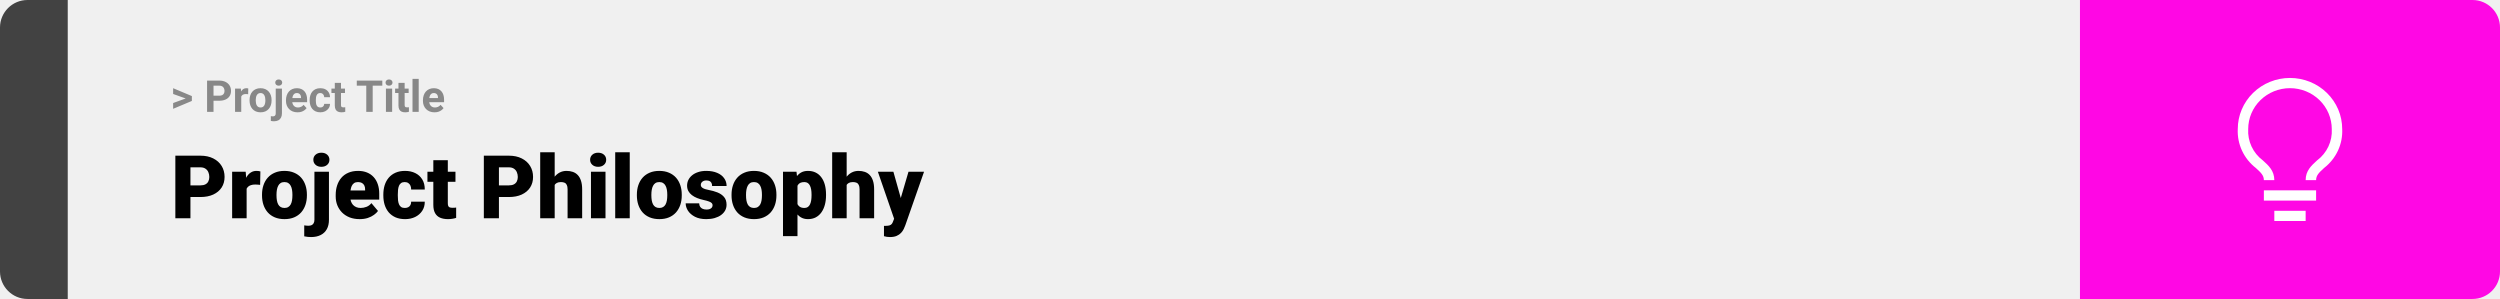
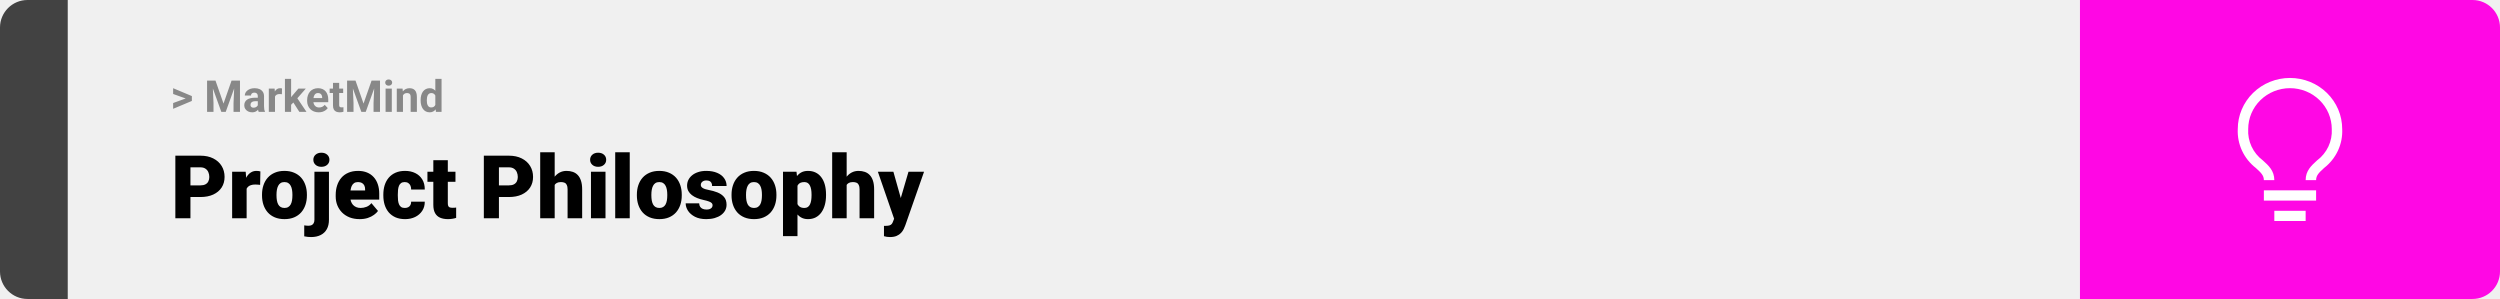
<svg xmlns="http://www.w3.org/2000/svg" width="1363" height="163" viewBox="0 0 1363 163" fill="none">
  <path d="M0 15C0 6.716 6.716 0 15 0H37V163H15C6.716 163 0 156.284 0 148V15Z" fill="#424242" />
  <rect width="1097" height="163" transform="translate(37)" fill="#F0F0F0" />
-   <path d="M101.906 53.922L94.394 51.238V48.086L104.602 52.375V54.637L101.906 53.922ZM94.394 56.172L101.918 53.43L104.602 52.785V55.035L94.394 59.324V56.172ZM119.543 54.918H115.195V52.176H119.543C120.215 52.176 120.762 52.066 121.184 51.848C121.605 51.621 121.914 51.309 122.109 50.91C122.305 50.512 122.402 50.062 122.402 49.562C122.402 49.055 122.305 48.582 122.109 48.145C121.914 47.707 121.605 47.355 121.184 47.09C120.762 46.824 120.215 46.691 119.543 46.691H116.414V61H112.898V43.938H119.543C120.879 43.938 122.023 44.18 122.977 44.664C123.938 45.141 124.672 45.801 125.18 46.645C125.688 47.488 125.941 48.453 125.941 49.539C125.941 50.641 125.688 51.594 125.18 52.398C124.672 53.203 123.938 53.824 122.977 54.262C122.023 54.699 120.879 54.918 119.543 54.918ZM131.531 51.086V61H128.156V48.32H131.332L131.531 51.086ZM135.352 48.238L135.293 51.367C135.129 51.344 134.93 51.324 134.695 51.309C134.469 51.285 134.262 51.273 134.074 51.273C133.598 51.273 133.184 51.336 132.832 51.461C132.488 51.578 132.199 51.754 131.965 51.988C131.738 52.223 131.566 52.508 131.449 52.844C131.34 53.18 131.277 53.562 131.262 53.992L130.582 53.781C130.582 52.961 130.664 52.207 130.828 51.52C130.992 50.824 131.23 50.219 131.543 49.703C131.863 49.188 132.254 48.789 132.715 48.508C133.176 48.227 133.703 48.086 134.297 48.086C134.484 48.086 134.676 48.102 134.871 48.133C135.066 48.156 135.227 48.191 135.352 48.238ZM136.055 54.789V54.543C136.055 53.613 136.188 52.758 136.453 51.977C136.719 51.188 137.105 50.504 137.613 49.926C138.121 49.348 138.746 48.898 139.488 48.578C140.23 48.25 141.082 48.086 142.043 48.086C143.004 48.086 143.859 48.25 144.609 48.578C145.359 48.898 145.988 49.348 146.496 49.926C147.012 50.504 147.402 51.188 147.668 51.977C147.934 52.758 148.066 53.613 148.066 54.543V54.789C148.066 55.711 147.934 56.566 147.668 57.355C147.402 58.137 147.012 58.82 146.496 59.406C145.988 59.984 145.363 60.434 144.621 60.754C143.879 61.074 143.027 61.234 142.066 61.234C141.105 61.234 140.25 61.074 139.5 60.754C138.758 60.434 138.129 59.984 137.613 59.406C137.105 58.82 136.719 58.137 136.453 57.355C136.188 56.566 136.055 55.711 136.055 54.789ZM139.43 54.543V54.789C139.43 55.32 139.477 55.816 139.57 56.277C139.664 56.738 139.812 57.145 140.016 57.496C140.227 57.84 140.5 58.109 140.836 58.305C141.172 58.5 141.582 58.598 142.066 58.598C142.535 58.598 142.938 58.5 143.273 58.305C143.609 58.109 143.879 57.84 144.082 57.496C144.285 57.145 144.434 56.738 144.527 56.277C144.629 55.816 144.68 55.32 144.68 54.789V54.543C144.68 54.027 144.629 53.543 144.527 53.09C144.434 52.629 144.281 52.223 144.07 51.871C143.867 51.512 143.598 51.23 143.262 51.027C142.926 50.824 142.52 50.723 142.043 50.723C141.566 50.723 141.16 50.824 140.824 51.027C140.496 51.23 140.227 51.512 140.016 51.871C139.812 52.223 139.664 52.629 139.57 53.09C139.477 53.543 139.43 54.027 139.43 54.543ZM150.328 48.32H153.715V61.762C153.715 62.699 153.543 63.492 153.199 64.141C152.855 64.789 152.359 65.281 151.711 65.617C151.062 65.953 150.277 66.121 149.355 66.121C149.066 66.121 148.785 66.106 148.512 66.074C148.23 66.043 147.941 65.992 147.645 65.922L147.656 63.332C147.844 63.363 148.027 63.387 148.207 63.402C148.379 63.426 148.555 63.438 148.734 63.438C149.086 63.438 149.379 63.379 149.613 63.262C149.848 63.145 150.023 62.961 150.141 62.711C150.266 62.469 150.328 62.152 150.328 61.762V48.32ZM150.059 45.016C150.059 44.523 150.23 44.117 150.574 43.797C150.926 43.477 151.387 43.316 151.957 43.316C152.535 43.316 152.996 43.477 153.34 43.797C153.684 44.117 153.855 44.523 153.855 45.016C153.855 45.508 153.684 45.914 153.34 46.234C152.996 46.555 152.535 46.715 151.957 46.715C151.387 46.715 150.926 46.555 150.574 46.234C150.23 45.914 150.059 45.508 150.059 45.016ZM162.234 61.234C161.25 61.234 160.367 61.078 159.586 60.766C158.805 60.445 158.141 60.004 157.594 59.441C157.055 58.879 156.641 58.227 156.352 57.484C156.062 56.734 155.918 55.938 155.918 55.094V54.625C155.918 53.664 156.055 52.785 156.328 51.988C156.602 51.191 156.992 50.5 157.5 49.914C158.016 49.328 158.641 48.879 159.375 48.566C160.109 48.246 160.938 48.086 161.859 48.086C162.758 48.086 163.555 48.234 164.25 48.531C164.945 48.828 165.527 49.25 165.996 49.797C166.473 50.344 166.832 51 167.074 51.766C167.316 52.523 167.438 53.367 167.438 54.297V55.703H157.359V53.453H164.121V53.195C164.121 52.727 164.035 52.309 163.863 51.941C163.699 51.566 163.449 51.27 163.113 51.051C162.777 50.832 162.348 50.723 161.824 50.723C161.379 50.723 160.996 50.82 160.676 51.016C160.355 51.211 160.094 51.484 159.891 51.836C159.695 52.188 159.547 52.602 159.445 53.078C159.352 53.547 159.305 54.062 159.305 54.625V55.094C159.305 55.602 159.375 56.07 159.516 56.5C159.664 56.93 159.871 57.301 160.137 57.613C160.41 57.926 160.738 58.168 161.121 58.34C161.512 58.512 161.953 58.598 162.445 58.598C163.055 58.598 163.621 58.48 164.145 58.246C164.676 58.004 165.133 57.641 165.516 57.156L167.156 58.938C166.891 59.32 166.527 59.688 166.066 60.039C165.613 60.391 165.066 60.68 164.426 60.906C163.785 61.125 163.055 61.234 162.234 61.234ZM174.598 58.598C175.012 58.598 175.379 58.52 175.699 58.363C176.02 58.199 176.27 57.973 176.449 57.684C176.637 57.387 176.734 57.039 176.742 56.641H179.918C179.91 57.531 179.672 58.324 179.203 59.02C178.734 59.707 178.105 60.25 177.316 60.648C176.527 61.039 175.645 61.234 174.668 61.234C173.684 61.234 172.824 61.07 172.09 60.742C171.363 60.414 170.758 59.961 170.273 59.383C169.789 58.797 169.426 58.117 169.184 57.344C168.941 56.562 168.82 55.727 168.82 54.836V54.496C168.82 53.598 168.941 52.762 169.184 51.988C169.426 51.207 169.789 50.527 170.273 49.949C170.758 49.363 171.363 48.906 172.09 48.578C172.816 48.25 173.668 48.086 174.645 48.086C175.684 48.086 176.594 48.285 177.375 48.684C178.164 49.082 178.781 49.652 179.227 50.395C179.68 51.129 179.91 52 179.918 53.008H176.742C176.734 52.586 176.645 52.203 176.473 51.859C176.309 51.516 176.066 51.242 175.746 51.039C175.434 50.828 175.047 50.723 174.586 50.723C174.094 50.723 173.691 50.828 173.379 51.039C173.066 51.242 172.824 51.523 172.652 51.883C172.48 52.234 172.359 52.637 172.289 53.09C172.227 53.535 172.195 54.004 172.195 54.496V54.836C172.195 55.328 172.227 55.801 172.289 56.254C172.352 56.707 172.469 57.109 172.641 57.461C172.82 57.812 173.066 58.09 173.379 58.293C173.691 58.496 174.098 58.598 174.598 58.598ZM188.086 48.32V50.711H180.703V48.32H188.086ZM182.531 45.191H185.906V57.18C185.906 57.547 185.953 57.828 186.047 58.023C186.148 58.219 186.297 58.355 186.492 58.434C186.688 58.504 186.934 58.539 187.23 58.539C187.441 58.539 187.629 58.531 187.793 58.516C187.965 58.492 188.109 58.469 188.227 58.445L188.238 60.93C187.949 61.023 187.637 61.098 187.301 61.152C186.965 61.207 186.594 61.234 186.188 61.234C185.445 61.234 184.797 61.113 184.242 60.871C183.695 60.621 183.273 60.223 182.977 59.676C182.68 59.129 182.531 58.41 182.531 57.52V45.191ZM203.191 43.938V61H199.688V43.938H203.191ZM208.441 43.938V46.691H194.52V43.938H208.441ZM213.797 48.32V61H210.41V48.32H213.797ZM210.199 45.016C210.199 44.523 210.371 44.117 210.715 43.797C211.059 43.477 211.52 43.316 212.098 43.316C212.668 43.316 213.125 43.477 213.469 43.797C213.82 44.117 213.996 44.523 213.996 45.016C213.996 45.508 213.82 45.914 213.469 46.234C213.125 46.555 212.668 46.715 212.098 46.715C211.52 46.715 211.059 46.555 210.715 46.234C210.371 45.914 210.199 45.508 210.199 45.016ZM222.797 48.32V50.711H215.414V48.32H222.797ZM217.242 45.191H220.617V57.18C220.617 57.547 220.664 57.828 220.758 58.023C220.859 58.219 221.008 58.355 221.203 58.434C221.398 58.504 221.645 58.539 221.941 58.539C222.152 58.539 222.34 58.531 222.504 58.516C222.676 58.492 222.82 58.469 222.938 58.445L222.949 60.93C222.66 61.023 222.348 61.098 222.012 61.152C221.676 61.207 221.305 61.234 220.898 61.234C220.156 61.234 219.508 61.113 218.953 60.871C218.406 60.621 217.984 60.223 217.688 59.676C217.391 59.129 217.242 58.41 217.242 57.52V45.191ZM228.281 43V61H224.895V43H228.281ZM236.906 61.234C235.922 61.234 235.039 61.078 234.258 60.766C233.477 60.445 232.812 60.004 232.266 59.441C231.727 58.879 231.312 58.227 231.023 57.484C230.734 56.734 230.59 55.938 230.59 55.094V54.625C230.59 53.664 230.727 52.785 231 51.988C231.273 51.191 231.664 50.5 232.172 49.914C232.688 49.328 233.312 48.879 234.047 48.566C234.781 48.246 235.609 48.086 236.531 48.086C237.43 48.086 238.227 48.234 238.922 48.531C239.617 48.828 240.199 49.25 240.668 49.797C241.145 50.344 241.504 51 241.746 51.766C241.988 52.523 242.109 53.367 242.109 54.297V55.703H232.031V53.453H238.793V53.195C238.793 52.727 238.707 52.309 238.535 51.941C238.371 51.566 238.121 51.27 237.785 51.051C237.449 50.832 237.02 50.723 236.496 50.723C236.051 50.723 235.668 50.82 235.348 51.016C235.027 51.211 234.766 51.484 234.562 51.836C234.367 52.188 234.219 52.602 234.117 53.078C234.023 53.547 233.977 54.062 233.977 54.625V55.094C233.977 55.602 234.047 56.07 234.188 56.5C234.336 56.93 234.543 57.301 234.809 57.613C235.082 57.926 235.41 58.168 235.793 58.34C236.184 58.512 236.625 58.598 237.117 58.598C237.727 58.598 238.293 58.48 238.816 58.246C239.348 58.004 239.805 57.641 240.188 57.156L241.828 58.938C241.562 59.32 241.199 59.688 240.738 60.039C240.285 60.391 239.738 60.68 239.098 60.906C238.457 61.125 237.727 61.234 236.906 61.234Z" fill="#888888" />
+   <path d="M101.906 53.922L94.394 51.238V48.086L104.602 52.375V54.637L101.906 53.922ZM94.394 56.172L101.918 53.43L104.602 52.785V55.035L94.394 59.324V56.172ZM114.504 43.938H117.48L121.863 56.465L126.246 43.938H129.223L123.059 61H120.668L114.504 43.938ZM112.898 43.938H115.863L116.402 56.148V61H112.898V43.938ZM127.863 43.938H130.84V61H127.324V56.148L127.863 43.938ZM140.555 58.141V52.492C140.555 52.086 140.488 51.738 140.355 51.449C140.223 51.152 140.016 50.922 139.734 50.758C139.461 50.594 139.105 50.512 138.668 50.512C138.293 50.512 137.969 50.578 137.695 50.711C137.422 50.836 137.211 51.02 137.062 51.262C136.914 51.496 136.84 51.773 136.84 52.094H133.465C133.465 51.555 133.59 51.043 133.84 50.559C134.09 50.074 134.453 49.648 134.93 49.281C135.406 48.906 135.973 48.613 136.629 48.402C137.293 48.191 138.035 48.086 138.855 48.086C139.84 48.086 140.715 48.25 141.48 48.578C142.246 48.906 142.848 49.398 143.285 50.055C143.73 50.711 143.953 51.531 143.953 52.516V57.941C143.953 58.637 143.996 59.207 144.082 59.652C144.168 60.09 144.293 60.473 144.457 60.801V61H141.047C140.883 60.656 140.758 60.227 140.672 59.711C140.594 59.188 140.555 58.664 140.555 58.141ZM141 53.277L141.023 55.188H139.137C138.691 55.188 138.305 55.238 137.977 55.34C137.648 55.441 137.379 55.586 137.168 55.773C136.957 55.953 136.801 56.164 136.699 56.406C136.605 56.648 136.559 56.914 136.559 57.203C136.559 57.492 136.625 57.754 136.758 57.988C136.891 58.215 137.082 58.395 137.332 58.527C137.582 58.652 137.875 58.715 138.211 58.715C138.719 58.715 139.16 58.613 139.535 58.41C139.91 58.207 140.199 57.957 140.402 57.66C140.613 57.363 140.723 57.082 140.73 56.816L141.621 58.246C141.496 58.566 141.324 58.898 141.105 59.242C140.895 59.586 140.625 59.91 140.297 60.215C139.969 60.512 139.574 60.758 139.113 60.953C138.652 61.141 138.105 61.234 137.473 61.234C136.668 61.234 135.938 61.074 135.281 60.754C134.633 60.426 134.117 59.977 133.734 59.406C133.359 58.828 133.172 58.172 133.172 57.438C133.172 56.773 133.297 56.184 133.547 55.668C133.797 55.152 134.164 54.719 134.648 54.367C135.141 54.008 135.754 53.738 136.488 53.559C137.223 53.371 138.074 53.277 139.043 53.277H141ZM149.93 51.086V61H146.555V48.32H149.73L149.93 51.086ZM153.75 48.238L153.691 51.367C153.527 51.344 153.328 51.324 153.094 51.309C152.867 51.285 152.66 51.273 152.473 51.273C151.996 51.273 151.582 51.336 151.23 51.461C150.887 51.578 150.598 51.754 150.363 51.988C150.137 52.223 149.965 52.508 149.848 52.844C149.738 53.18 149.676 53.562 149.66 53.992L148.98 53.781C148.98 52.961 149.062 52.207 149.227 51.52C149.391 50.824 149.629 50.219 149.941 49.703C150.262 49.188 150.652 48.789 151.113 48.508C151.574 48.227 152.102 48.086 152.695 48.086C152.883 48.086 153.074 48.102 153.27 48.133C153.465 48.156 153.625 48.191 153.75 48.238ZM158.719 42.988V61H155.344V42.988H158.719ZM166.711 48.32L161.203 54.602L158.25 57.59L157.02 55.152L159.363 52.176L162.656 48.32H166.711ZM163.207 61L159.457 55.141L161.789 53.102L167.098 61H163.207ZM173.766 61.234C172.781 61.234 171.898 61.078 171.117 60.766C170.336 60.445 169.672 60.004 169.125 59.441C168.586 58.879 168.172 58.227 167.883 57.484C167.594 56.734 167.449 55.938 167.449 55.094V54.625C167.449 53.664 167.586 52.785 167.859 51.988C168.133 51.191 168.523 50.5 169.031 49.914C169.547 49.328 170.172 48.879 170.906 48.566C171.641 48.246 172.469 48.086 173.391 48.086C174.289 48.086 175.086 48.234 175.781 48.531C176.477 48.828 177.059 49.25 177.527 49.797C178.004 50.344 178.363 51 178.605 51.766C178.848 52.523 178.969 53.367 178.969 54.297V55.703H168.891V53.453H175.652V53.195C175.652 52.727 175.566 52.309 175.395 51.941C175.23 51.566 174.98 51.27 174.645 51.051C174.309 50.832 173.879 50.723 173.355 50.723C172.91 50.723 172.527 50.82 172.207 51.016C171.887 51.211 171.625 51.484 171.422 51.836C171.227 52.188 171.078 52.602 170.977 53.078C170.883 53.547 170.836 54.062 170.836 54.625V55.094C170.836 55.602 170.906 56.07 171.047 56.5C171.195 56.93 171.402 57.301 171.668 57.613C171.941 57.926 172.27 58.168 172.652 58.34C173.043 58.512 173.484 58.598 173.977 58.598C174.586 58.598 175.152 58.48 175.676 58.246C176.207 58.004 176.664 57.641 177.047 57.156L178.688 58.938C178.422 59.32 178.059 59.688 177.598 60.039C177.145 60.391 176.598 60.68 175.957 60.906C175.316 61.125 174.586 61.234 173.766 61.234ZM187.102 48.32V50.711H179.719V48.32H187.102ZM181.547 45.191H184.922V57.18C184.922 57.547 184.969 57.828 185.062 58.023C185.164 58.219 185.312 58.355 185.508 58.434C185.703 58.504 185.949 58.539 186.246 58.539C186.457 58.539 186.645 58.531 186.809 58.516C186.98 58.492 187.125 58.469 187.242 58.445L187.254 60.93C186.965 61.023 186.652 61.098 186.316 61.152C185.98 61.207 185.609 61.234 185.203 61.234C184.461 61.234 183.812 61.113 183.258 60.871C182.711 60.621 182.289 60.223 181.992 59.676C181.695 59.129 181.547 58.41 181.547 57.52V45.191ZM190.84 43.938H193.816L198.199 56.465L202.582 43.938H205.559L199.395 61H197.004L190.84 43.938ZM189.234 43.938H192.199L192.738 56.148V61H189.234V43.938ZM204.199 43.938H207.176V61H203.66V56.148L204.199 43.938ZM213.609 48.32V61H210.223V48.32H213.609ZM210.012 45.016C210.012 44.523 210.184 44.117 210.527 43.797C210.871 43.477 211.332 43.316 211.91 43.316C212.48 43.316 212.938 43.477 213.281 43.797C213.633 44.117 213.809 44.523 213.809 45.016C213.809 45.508 213.633 45.914 213.281 46.234C212.938 46.555 212.48 46.715 211.91 46.715C211.332 46.715 210.871 46.555 210.527 46.234C210.184 45.914 210.012 45.508 210.012 45.016ZM219.703 51.027V61H216.328V48.32H219.492L219.703 51.027ZM219.211 54.215H218.297C218.297 53.277 218.418 52.434 218.66 51.684C218.902 50.926 219.242 50.281 219.68 49.75C220.117 49.211 220.637 48.801 221.238 48.52C221.848 48.23 222.527 48.086 223.277 48.086C223.871 48.086 224.414 48.172 224.906 48.344C225.398 48.516 225.82 48.789 226.172 49.164C226.531 49.539 226.805 50.035 226.992 50.652C227.188 51.27 227.285 52.023 227.285 52.914V61H223.887V52.902C223.887 52.34 223.809 51.902 223.652 51.59C223.496 51.277 223.266 51.059 222.961 50.934C222.664 50.801 222.297 50.734 221.859 50.734C221.406 50.734 221.012 50.824 220.676 51.004C220.348 51.184 220.074 51.434 219.855 51.754C219.645 52.066 219.484 52.434 219.375 52.855C219.266 53.277 219.211 53.73 219.211 54.215ZM237.34 58.234V43H240.738V61H237.68L237.34 58.234ZM229.324 54.812V54.566C229.324 53.598 229.434 52.719 229.652 51.93C229.871 51.133 230.191 50.449 230.613 49.879C231.035 49.309 231.555 48.867 232.172 48.555C232.789 48.242 233.492 48.086 234.281 48.086C235.023 48.086 235.672 48.242 236.227 48.555C236.789 48.867 237.266 49.312 237.656 49.891C238.055 50.461 238.375 51.137 238.617 51.918C238.859 52.691 239.035 53.539 239.145 54.461V55C239.035 55.883 238.859 56.703 238.617 57.461C238.375 58.219 238.055 58.883 237.656 59.453C237.266 60.016 236.789 60.453 236.227 60.766C235.664 61.078 235.008 61.234 234.258 61.234C233.469 61.234 232.766 61.074 232.148 60.754C231.539 60.434 231.023 59.984 230.602 59.406C230.188 58.828 229.871 58.148 229.652 57.367C229.434 56.586 229.324 55.734 229.324 54.812ZM232.699 54.566V54.812C232.699 55.336 232.738 55.824 232.816 56.277C232.902 56.73 233.039 57.133 233.227 57.484C233.422 57.828 233.672 58.098 233.977 58.293C234.289 58.48 234.668 58.574 235.113 58.574C235.691 58.574 236.168 58.445 236.543 58.188C236.918 57.922 237.203 57.559 237.398 57.098C237.602 56.637 237.719 56.105 237.75 55.504V53.969C237.727 53.477 237.656 53.035 237.539 52.645C237.43 52.246 237.266 51.906 237.047 51.625C236.836 51.344 236.57 51.125 236.25 50.969C235.938 50.812 235.566 50.734 235.137 50.734C234.699 50.734 234.324 50.836 234.012 51.039C233.699 51.234 233.445 51.504 233.25 51.848C233.062 52.191 232.922 52.598 232.828 53.066C232.742 53.527 232.699 54.027 232.699 54.566Z" fill="#888888" />
  <path d="M109.219 107.422H100.734V101.07H109.219C110.375 101.07 111.312 100.875 112.031 100.484C112.75 100.094 113.273 99.555 113.602 98.867C113.945 98.164 114.117 97.375 114.117 96.5C114.117 95.562 113.945 94.695 113.602 93.898C113.273 93.102 112.75 92.461 112.031 91.977C111.312 91.477 110.375 91.227 109.219 91.227H103.828V119H95.602V84.875H109.219C111.953 84.875 114.305 85.375 116.273 86.375C118.258 87.375 119.781 88.75 120.844 90.5C121.906 92.234 122.438 94.219 122.438 96.453C122.438 98.656 121.906 100.578 120.844 102.219C119.781 103.859 118.258 105.141 116.273 106.062C114.305 106.969 111.953 107.422 109.219 107.422ZM134.461 99.922V119H126.562V93.641H133.945L134.461 99.922ZM141.961 93.453L141.82 100.789C141.508 100.758 141.086 100.719 140.555 100.672C140.023 100.625 139.578 100.602 139.219 100.602C138.297 100.602 137.5 100.711 136.828 100.93C136.172 101.133 135.625 101.445 135.188 101.867C134.766 102.273 134.453 102.789 134.25 103.414C134.062 104.039 133.977 104.766 133.992 105.594L132.562 104.656C132.562 102.953 132.727 101.406 133.055 100.016C133.398 98.609 133.883 97.398 134.508 96.383C135.133 95.352 135.891 94.562 136.781 94.016C137.672 93.453 138.672 93.172 139.781 93.172C140.172 93.172 140.555 93.195 140.93 93.242C141.32 93.289 141.664 93.359 141.961 93.453ZM142.852 106.578V106.086C142.852 104.227 143.117 102.516 143.648 100.953C144.18 99.375 144.961 98.008 145.992 96.852C147.023 95.695 148.297 94.797 149.812 94.156C151.328 93.5 153.078 93.172 155.062 93.172C157.062 93.172 158.82 93.5 160.336 94.156C161.867 94.797 163.148 95.695 164.18 96.852C165.211 98.008 165.992 99.375 166.523 100.953C167.055 102.516 167.32 104.227 167.32 106.086V106.578C167.32 108.422 167.055 110.133 166.523 111.711C165.992 113.273 165.211 114.641 164.18 115.812C163.148 116.969 161.875 117.867 160.359 118.508C158.844 119.148 157.094 119.469 155.109 119.469C153.125 119.469 151.367 119.148 149.836 118.508C148.305 117.867 147.023 116.969 145.992 115.812C144.961 114.641 144.18 113.273 143.648 111.711C143.117 110.133 142.852 108.422 142.852 106.578ZM150.75 106.086V106.578C150.75 107.531 150.82 108.422 150.961 109.25C151.102 110.078 151.336 110.805 151.664 111.43C151.992 112.039 152.438 112.516 153 112.859C153.562 113.203 154.266 113.375 155.109 113.375C155.938 113.375 156.625 113.203 157.172 112.859C157.734 112.516 158.18 112.039 158.508 111.43C158.836 110.805 159.07 110.078 159.211 109.25C159.352 108.422 159.422 107.531 159.422 106.578V106.086C159.422 105.164 159.352 104.297 159.211 103.484C159.07 102.656 158.836 101.93 158.508 101.305C158.18 100.664 157.734 100.164 157.172 99.805C156.609 99.445 155.906 99.266 155.062 99.266C154.234 99.266 153.539 99.445 152.977 99.805C152.43 100.164 151.992 100.664 151.664 101.305C151.336 101.93 151.102 102.656 150.961 103.484C150.82 104.297 150.75 105.164 150.75 106.086ZM171.422 93.641H179.344V119.82C179.344 121.852 178.953 123.562 178.172 124.953C177.391 126.359 176.273 127.422 174.82 128.141C173.367 128.875 171.633 129.242 169.617 129.242C168.945 129.242 168.328 129.211 167.766 129.148C167.188 129.102 166.555 129 165.867 128.844V122.867C166.273 122.93 166.648 122.977 166.992 123.008C167.336 123.055 167.711 123.078 168.117 123.078C168.836 123.078 169.438 122.961 169.922 122.727C170.406 122.492 170.773 122.133 171.023 121.648C171.289 121.164 171.422 120.555 171.422 119.82V93.641ZM170.836 87.102C170.836 85.977 171.242 85.055 172.055 84.336C172.867 83.617 173.922 83.258 175.219 83.258C176.516 83.258 177.57 83.617 178.383 84.336C179.195 85.055 179.602 85.977 179.602 87.102C179.602 88.227 179.195 89.148 178.383 89.867C177.57 90.586 176.516 90.945 175.219 90.945C173.922 90.945 172.867 90.586 172.055 89.867C171.242 89.148 170.836 88.227 170.836 87.102ZM196.102 119.469C194.039 119.469 192.195 119.148 190.57 118.508C188.945 117.852 187.57 116.953 186.445 115.812C185.336 114.672 184.484 113.359 183.891 111.875C183.312 110.391 183.023 108.82 183.023 107.164V106.273C183.023 104.414 183.281 102.695 183.797 101.117C184.312 99.523 185.078 98.133 186.094 96.945C187.109 95.758 188.383 94.836 189.914 94.18C191.445 93.508 193.227 93.172 195.258 93.172C197.055 93.172 198.664 93.461 200.086 94.039C201.508 94.617 202.711 95.445 203.695 96.523C204.695 97.602 205.453 98.906 205.969 100.438C206.5 101.969 206.766 103.688 206.766 105.594V108.805H186.047V103.859H199.055V103.25C199.07 102.406 198.922 101.688 198.609 101.094C198.312 100.5 197.875 100.047 197.297 99.734C196.719 99.422 196.016 99.266 195.188 99.266C194.328 99.266 193.617 99.453 193.055 99.828C192.508 100.203 192.078 100.719 191.766 101.375C191.469 102.016 191.258 102.758 191.133 103.602C191.008 104.445 190.945 105.336 190.945 106.273V107.164C190.945 108.102 191.07 108.953 191.32 109.719C191.586 110.484 191.961 111.141 192.445 111.688C192.945 112.219 193.539 112.633 194.227 112.93C194.93 113.227 195.727 113.375 196.617 113.375C197.695 113.375 198.758 113.172 199.805 112.766C200.852 112.359 201.75 111.688 202.5 110.75L206.086 115.016C205.57 115.75 204.836 116.461 203.883 117.148C202.945 117.836 201.82 118.398 200.508 118.836C199.195 119.258 197.727 119.469 196.102 119.469ZM220.688 113.375C221.422 113.375 222.047 113.242 222.562 112.977C223.094 112.695 223.492 112.305 223.758 111.805C224.039 111.289 224.172 110.672 224.156 109.953H231.586C231.602 111.859 231.133 113.531 230.18 114.969C229.242 116.391 227.961 117.5 226.336 118.297C224.727 119.078 222.906 119.469 220.875 119.469C218.891 119.469 217.156 119.148 215.672 118.508C214.188 117.852 212.945 116.945 211.945 115.789C210.961 114.617 210.219 113.25 209.719 111.688C209.234 110.125 208.992 108.43 208.992 106.602V106.062C208.992 104.234 209.234 102.539 209.719 100.977C210.219 99.398 210.961 98.031 211.945 96.875C212.945 95.703 214.18 94.797 215.648 94.156C217.133 93.5 218.859 93.172 220.828 93.172C222.938 93.172 224.797 93.57 226.406 94.367C228.031 95.164 229.305 96.32 230.227 97.836C231.148 99.352 231.602 101.188 231.586 103.344H224.156C224.172 102.578 224.055 101.891 223.805 101.281C223.555 100.672 223.164 100.188 222.633 99.828C222.117 99.453 221.453 99.266 220.641 99.266C219.828 99.266 219.172 99.445 218.672 99.805C218.172 100.164 217.789 100.664 217.523 101.305C217.273 101.93 217.102 102.648 217.008 103.461C216.93 104.273 216.891 105.141 216.891 106.062V106.602C216.891 107.539 216.93 108.422 217.008 109.25C217.102 110.062 217.281 110.781 217.547 111.406C217.812 112.016 218.195 112.5 218.695 112.859C219.195 113.203 219.859 113.375 220.688 113.375ZM248.32 93.641V99.125H233.039V93.641H248.32ZM236.25 87.336H244.148V110.727C244.148 111.398 244.227 111.922 244.383 112.297C244.539 112.656 244.805 112.914 245.18 113.07C245.57 113.211 246.086 113.281 246.727 113.281C247.18 113.281 247.555 113.273 247.852 113.258C248.148 113.227 248.43 113.188 248.695 113.141V118.789C248.023 119.008 247.32 119.172 246.586 119.281C245.852 119.406 245.07 119.469 244.242 119.469C242.555 119.469 241.109 119.203 239.906 118.672C238.719 118.141 237.812 117.305 237.188 116.164C236.562 115.023 236.25 113.539 236.25 111.711V87.336ZM277.406 107.422H268.922V101.07H277.406C278.562 101.07 279.5 100.875 280.219 100.484C280.938 100.094 281.461 99.555 281.789 98.867C282.133 98.164 282.305 97.375 282.305 96.5C282.305 95.562 282.133 94.695 281.789 93.898C281.461 93.102 280.938 92.461 280.219 91.977C279.5 91.477 278.562 91.227 277.406 91.227H272.016V119H263.789V84.875H277.406C280.141 84.875 282.492 85.375 284.461 86.375C286.445 87.375 287.969 88.75 289.031 90.5C290.094 92.234 290.625 94.219 290.625 96.453C290.625 98.656 290.094 100.578 289.031 102.219C287.969 103.859 286.445 105.141 284.461 106.062C282.492 106.969 280.141 107.422 277.406 107.422ZM302.414 83V119H294.516V83H302.414ZM301.477 105.453L299.625 105.5C299.625 103.719 299.844 102.078 300.281 100.578C300.719 99.078 301.344 97.773 302.156 96.664C302.969 95.555 303.945 94.695 305.086 94.086C306.227 93.477 307.492 93.172 308.883 93.172C310.133 93.172 311.273 93.352 312.305 93.711C313.352 94.07 314.25 94.648 315 95.445C315.766 96.242 316.352 97.281 316.758 98.562C317.18 99.844 317.391 101.406 317.391 103.25V119H309.445V103.203C309.445 102.172 309.297 101.375 309 100.812C308.719 100.234 308.312 99.836 307.781 99.617C307.25 99.383 306.602 99.266 305.836 99.266C304.914 99.266 304.164 99.422 303.586 99.734C303.008 100.047 302.562 100.484 302.25 101.047C301.953 101.594 301.75 102.242 301.641 102.992C301.531 103.742 301.477 104.562 301.477 105.453ZM330.117 93.641V119H322.195V93.641H330.117ZM321.727 87.102C321.727 85.977 322.133 85.055 322.945 84.336C323.758 83.617 324.812 83.258 326.109 83.258C327.406 83.258 328.461 83.617 329.273 84.336C330.086 85.055 330.492 85.977 330.492 87.102C330.492 88.227 330.086 89.148 329.273 89.867C328.461 90.586 327.406 90.945 326.109 90.945C324.812 90.945 323.758 90.586 322.945 89.867C322.133 89.148 321.727 88.227 321.727 87.102ZM343.336 83V119H335.414V83H343.336ZM347.227 106.578V106.086C347.227 104.227 347.492 102.516 348.023 100.953C348.555 99.375 349.336 98.008 350.367 96.852C351.398 95.695 352.672 94.797 354.188 94.156C355.703 93.5 357.453 93.172 359.438 93.172C361.438 93.172 363.195 93.5 364.711 94.156C366.242 94.797 367.523 95.695 368.555 96.852C369.586 98.008 370.367 99.375 370.898 100.953C371.43 102.516 371.695 104.227 371.695 106.086V106.578C371.695 108.422 371.43 110.133 370.898 111.711C370.367 113.273 369.586 114.641 368.555 115.812C367.523 116.969 366.25 117.867 364.734 118.508C363.219 119.148 361.469 119.469 359.484 119.469C357.5 119.469 355.742 119.148 354.211 118.508C352.68 117.867 351.398 116.969 350.367 115.812C349.336 114.641 348.555 113.273 348.023 111.711C347.492 110.133 347.227 108.422 347.227 106.578ZM355.125 106.086V106.578C355.125 107.531 355.195 108.422 355.336 109.25C355.477 110.078 355.711 110.805 356.039 111.43C356.367 112.039 356.812 112.516 357.375 112.859C357.938 113.203 358.641 113.375 359.484 113.375C360.312 113.375 361 113.203 361.547 112.859C362.109 112.516 362.555 112.039 362.883 111.43C363.211 110.805 363.445 110.078 363.586 109.25C363.727 108.422 363.797 107.531 363.797 106.578V106.086C363.797 105.164 363.727 104.297 363.586 103.484C363.445 102.656 363.211 101.93 362.883 101.305C362.555 100.664 362.109 100.164 361.547 99.805C360.984 99.445 360.281 99.266 359.438 99.266C358.609 99.266 357.914 99.445 357.352 99.805C356.805 100.164 356.367 100.664 356.039 101.305C355.711 101.93 355.477 102.656 355.336 103.484C355.195 104.297 355.125 105.164 355.125 106.086ZM388.5 111.875C388.5 111.438 388.352 111.062 388.055 110.75C387.773 110.422 387.273 110.125 386.555 109.859C385.836 109.578 384.828 109.297 383.531 109.016C382.297 108.75 381.133 108.398 380.039 107.961C378.961 107.523 378.016 106.992 377.203 106.367C376.391 105.742 375.75 105 375.281 104.141C374.828 103.281 374.602 102.297 374.602 101.188C374.602 100.109 374.828 99.094 375.281 98.141C375.75 97.172 376.43 96.32 377.32 95.586C378.227 94.836 379.328 94.25 380.625 93.828C381.922 93.391 383.398 93.172 385.055 93.172C387.336 93.172 389.305 93.523 390.961 94.227C392.617 94.914 393.891 95.883 394.781 97.133C395.688 98.367 396.141 99.797 396.141 101.422H388.242C388.242 100.781 388.133 100.234 387.914 99.781C387.711 99.328 387.375 98.984 386.906 98.75C386.438 98.5 385.812 98.375 385.031 98.375C384.484 98.375 383.984 98.477 383.531 98.68C383.094 98.883 382.742 99.164 382.477 99.523C382.211 99.883 382.078 100.305 382.078 100.789C382.078 101.133 382.156 101.445 382.312 101.727C382.484 101.992 382.742 102.242 383.086 102.477C383.43 102.695 383.867 102.898 384.398 103.086C384.93 103.258 385.57 103.414 386.32 103.555C388.023 103.867 389.617 104.312 391.102 104.891C392.586 105.469 393.789 106.289 394.711 107.352C395.648 108.414 396.117 109.844 396.117 111.641C396.117 112.766 395.859 113.805 395.344 114.758C394.828 115.695 394.086 116.523 393.117 117.242C392.148 117.945 390.984 118.492 389.625 118.883C388.266 119.273 386.734 119.469 385.031 119.469C382.609 119.469 380.562 119.039 378.891 118.18C377.219 117.305 375.953 116.211 375.094 114.898C374.25 113.57 373.828 112.227 373.828 110.867H381.188C381.219 111.648 381.406 112.289 381.75 112.789C382.109 113.289 382.586 113.656 383.18 113.891C383.773 114.125 384.461 114.242 385.242 114.242C385.961 114.242 386.555 114.141 387.023 113.938C387.508 113.734 387.875 113.461 388.125 113.117C388.375 112.758 388.5 112.344 388.5 111.875ZM398.836 106.578V106.086C398.836 104.227 399.102 102.516 399.633 100.953C400.164 99.375 400.945 98.008 401.977 96.852C403.008 95.695 404.281 94.797 405.797 94.156C407.312 93.5 409.062 93.172 411.047 93.172C413.047 93.172 414.805 93.5 416.32 94.156C417.852 94.797 419.133 95.695 420.164 96.852C421.195 98.008 421.977 99.375 422.508 100.953C423.039 102.516 423.305 104.227 423.305 106.086V106.578C423.305 108.422 423.039 110.133 422.508 111.711C421.977 113.273 421.195 114.641 420.164 115.812C419.133 116.969 417.859 117.867 416.344 118.508C414.828 119.148 413.078 119.469 411.094 119.469C409.109 119.469 407.352 119.148 405.82 118.508C404.289 117.867 403.008 116.969 401.977 115.812C400.945 114.641 400.164 113.273 399.633 111.711C399.102 110.133 398.836 108.422 398.836 106.578ZM406.734 106.086V106.578C406.734 107.531 406.805 108.422 406.945 109.25C407.086 110.078 407.32 110.805 407.648 111.43C407.977 112.039 408.422 112.516 408.984 112.859C409.547 113.203 410.25 113.375 411.094 113.375C411.922 113.375 412.609 113.203 413.156 112.859C413.719 112.516 414.164 112.039 414.492 111.43C414.82 110.805 415.055 110.078 415.195 109.25C415.336 108.422 415.406 107.531 415.406 106.578V106.086C415.406 105.164 415.336 104.297 415.195 103.484C415.055 102.656 414.82 101.93 414.492 101.305C414.164 100.664 413.719 100.164 413.156 99.805C412.594 99.445 411.891 99.266 411.047 99.266C410.219 99.266 409.523 99.445 408.961 99.805C408.414 100.164 407.977 100.664 407.648 101.305C407.32 101.93 407.086 102.656 406.945 103.484C406.805 104.297 406.734 105.164 406.734 106.086ZM434.789 98.516V128.75H426.891V93.641H434.25L434.789 98.516ZM450.352 106.016V106.508C450.352 108.352 450.141 110.062 449.719 111.641C449.297 113.219 448.672 114.594 447.844 115.766C447.016 116.938 445.984 117.852 444.75 118.508C443.531 119.148 442.117 119.469 440.508 119.469C438.992 119.469 437.688 119.133 436.594 118.461C435.5 117.789 434.586 116.859 433.852 115.672C433.117 114.484 432.523 113.125 432.07 111.594C431.617 110.062 431.258 108.445 430.992 106.742V106.109C431.258 104.281 431.617 102.586 432.07 101.023C432.523 99.445 433.117 98.07 433.852 96.898C434.586 95.727 435.492 94.812 436.57 94.156C437.664 93.5 438.969 93.172 440.484 93.172C442.094 93.172 443.508 93.477 444.727 94.086C445.961 94.695 446.992 95.57 447.82 96.711C448.664 97.836 449.297 99.188 449.719 100.766C450.141 102.344 450.352 104.094 450.352 106.016ZM442.453 106.508V106.016C442.453 105.031 442.383 104.133 442.242 103.32C442.102 102.492 441.875 101.773 441.562 101.164C441.266 100.555 440.867 100.086 440.367 99.758C439.867 99.43 439.25 99.266 438.516 99.266C437.672 99.266 436.961 99.398 436.383 99.664C435.82 99.914 435.367 100.305 435.023 100.836C434.695 101.352 434.461 102 434.32 102.781C434.195 103.547 434.141 104.445 434.156 105.477V107.398C434.125 108.586 434.242 109.633 434.508 110.539C434.773 111.43 435.234 112.125 435.891 112.625C436.547 113.125 437.438 113.375 438.562 113.375C439.312 113.375 439.938 113.203 440.438 112.859C440.938 112.5 441.336 112.008 441.633 111.383C441.93 110.742 442.141 110.008 442.266 109.18C442.391 108.352 442.453 107.461 442.453 106.508ZM461.602 83V119H453.703V83H461.602ZM460.664 105.453L458.812 105.5C458.812 103.719 459.031 102.078 459.469 100.578C459.906 99.078 460.531 97.773 461.344 96.664C462.156 95.555 463.133 94.695 464.273 94.086C465.414 93.477 466.68 93.172 468.07 93.172C469.32 93.172 470.461 93.352 471.492 93.711C472.539 94.07 473.438 94.648 474.188 95.445C474.953 96.242 475.539 97.281 475.945 98.562C476.367 99.844 476.578 101.406 476.578 103.25V119H468.633V103.203C468.633 102.172 468.484 101.375 468.188 100.812C467.906 100.234 467.5 99.836 466.969 99.617C466.438 99.383 465.789 99.266 465.023 99.266C464.102 99.266 463.352 99.422 462.773 99.734C462.195 100.047 461.75 100.484 461.438 101.047C461.141 101.594 460.938 102.242 460.828 102.992C460.719 103.742 460.664 104.562 460.664 105.453ZM488.742 116.023L495.305 93.641H503.789L493.594 122.773C493.375 123.414 493.086 124.102 492.727 124.836C492.367 125.586 491.875 126.297 491.25 126.969C490.625 127.641 489.82 128.188 488.836 128.609C487.867 129.031 486.664 129.242 485.227 129.242C484.461 129.242 483.898 129.203 483.539 129.125C483.195 129.062 482.664 128.945 481.945 128.773V123.125C482.148 123.125 482.32 123.125 482.461 123.125C482.617 123.125 482.789 123.125 482.977 123.125C483.82 123.125 484.492 123.039 484.992 122.867C485.508 122.695 485.898 122.445 486.164 122.117C486.445 121.789 486.664 121.391 486.82 120.922L488.742 116.023ZM487.078 93.641L492.07 111.383L492.938 119.75H487.641L478.617 93.641H487.078Z" fill="black" />
  <path d="M1134 0H1348C1356.28 0 1363 6.716 1363 15V148C1363 156.284 1356.28 163 1348 163H1134V0Z" fill="#FF07E4" />
  <path d="M1234.26 103.786H1262.74V109.357H1234.26V103.786ZM1239.96 114.929H1257.04V120.5H1239.96V114.929ZM1248.5 42.5C1240.95 42.5 1233.71 45.435 1228.37 50.659C1223.03 55.883 1220.03 62.969 1220.03 70.357C1219.84 74.406 1220.63 78.441 1222.34 82.132C1224.05 85.822 1226.64 89.062 1229.88 91.584C1232.73 94.175 1234.26 95.651 1234.26 98.214H1239.96C1239.96 93.089 1236.8 90.219 1233.72 87.461C1231.06 85.468 1228.94 82.866 1227.55 79.884C1226.15 76.902 1225.53 73.631 1225.72 70.357C1225.72 64.447 1228.12 58.778 1232.39 54.599C1236.67 50.419 1242.46 48.071 1248.5 48.071C1254.54 48.071 1260.33 50.419 1264.61 54.599C1268.88 58.778 1271.28 64.447 1271.28 70.357C1271.47 73.633 1270.84 76.906 1269.44 79.888C1268.04 82.87 1265.92 85.471 1263.25 87.461C1260.2 90.247 1257.04 93.033 1257.04 98.214H1262.74C1262.74 95.651 1264.25 94.175 1267.12 91.556C1270.36 89.038 1272.94 85.803 1274.66 82.118C1276.37 78.432 1277.16 74.401 1276.97 70.357C1276.97 66.699 1276.24 63.077 1274.81 59.697C1273.37 56.317 1271.28 53.246 1268.63 50.659C1265.99 48.072 1262.85 46.02 1259.4 44.62C1255.94 43.221 1252.24 42.5 1248.5 42.5Z" fill="white" />
</svg>
